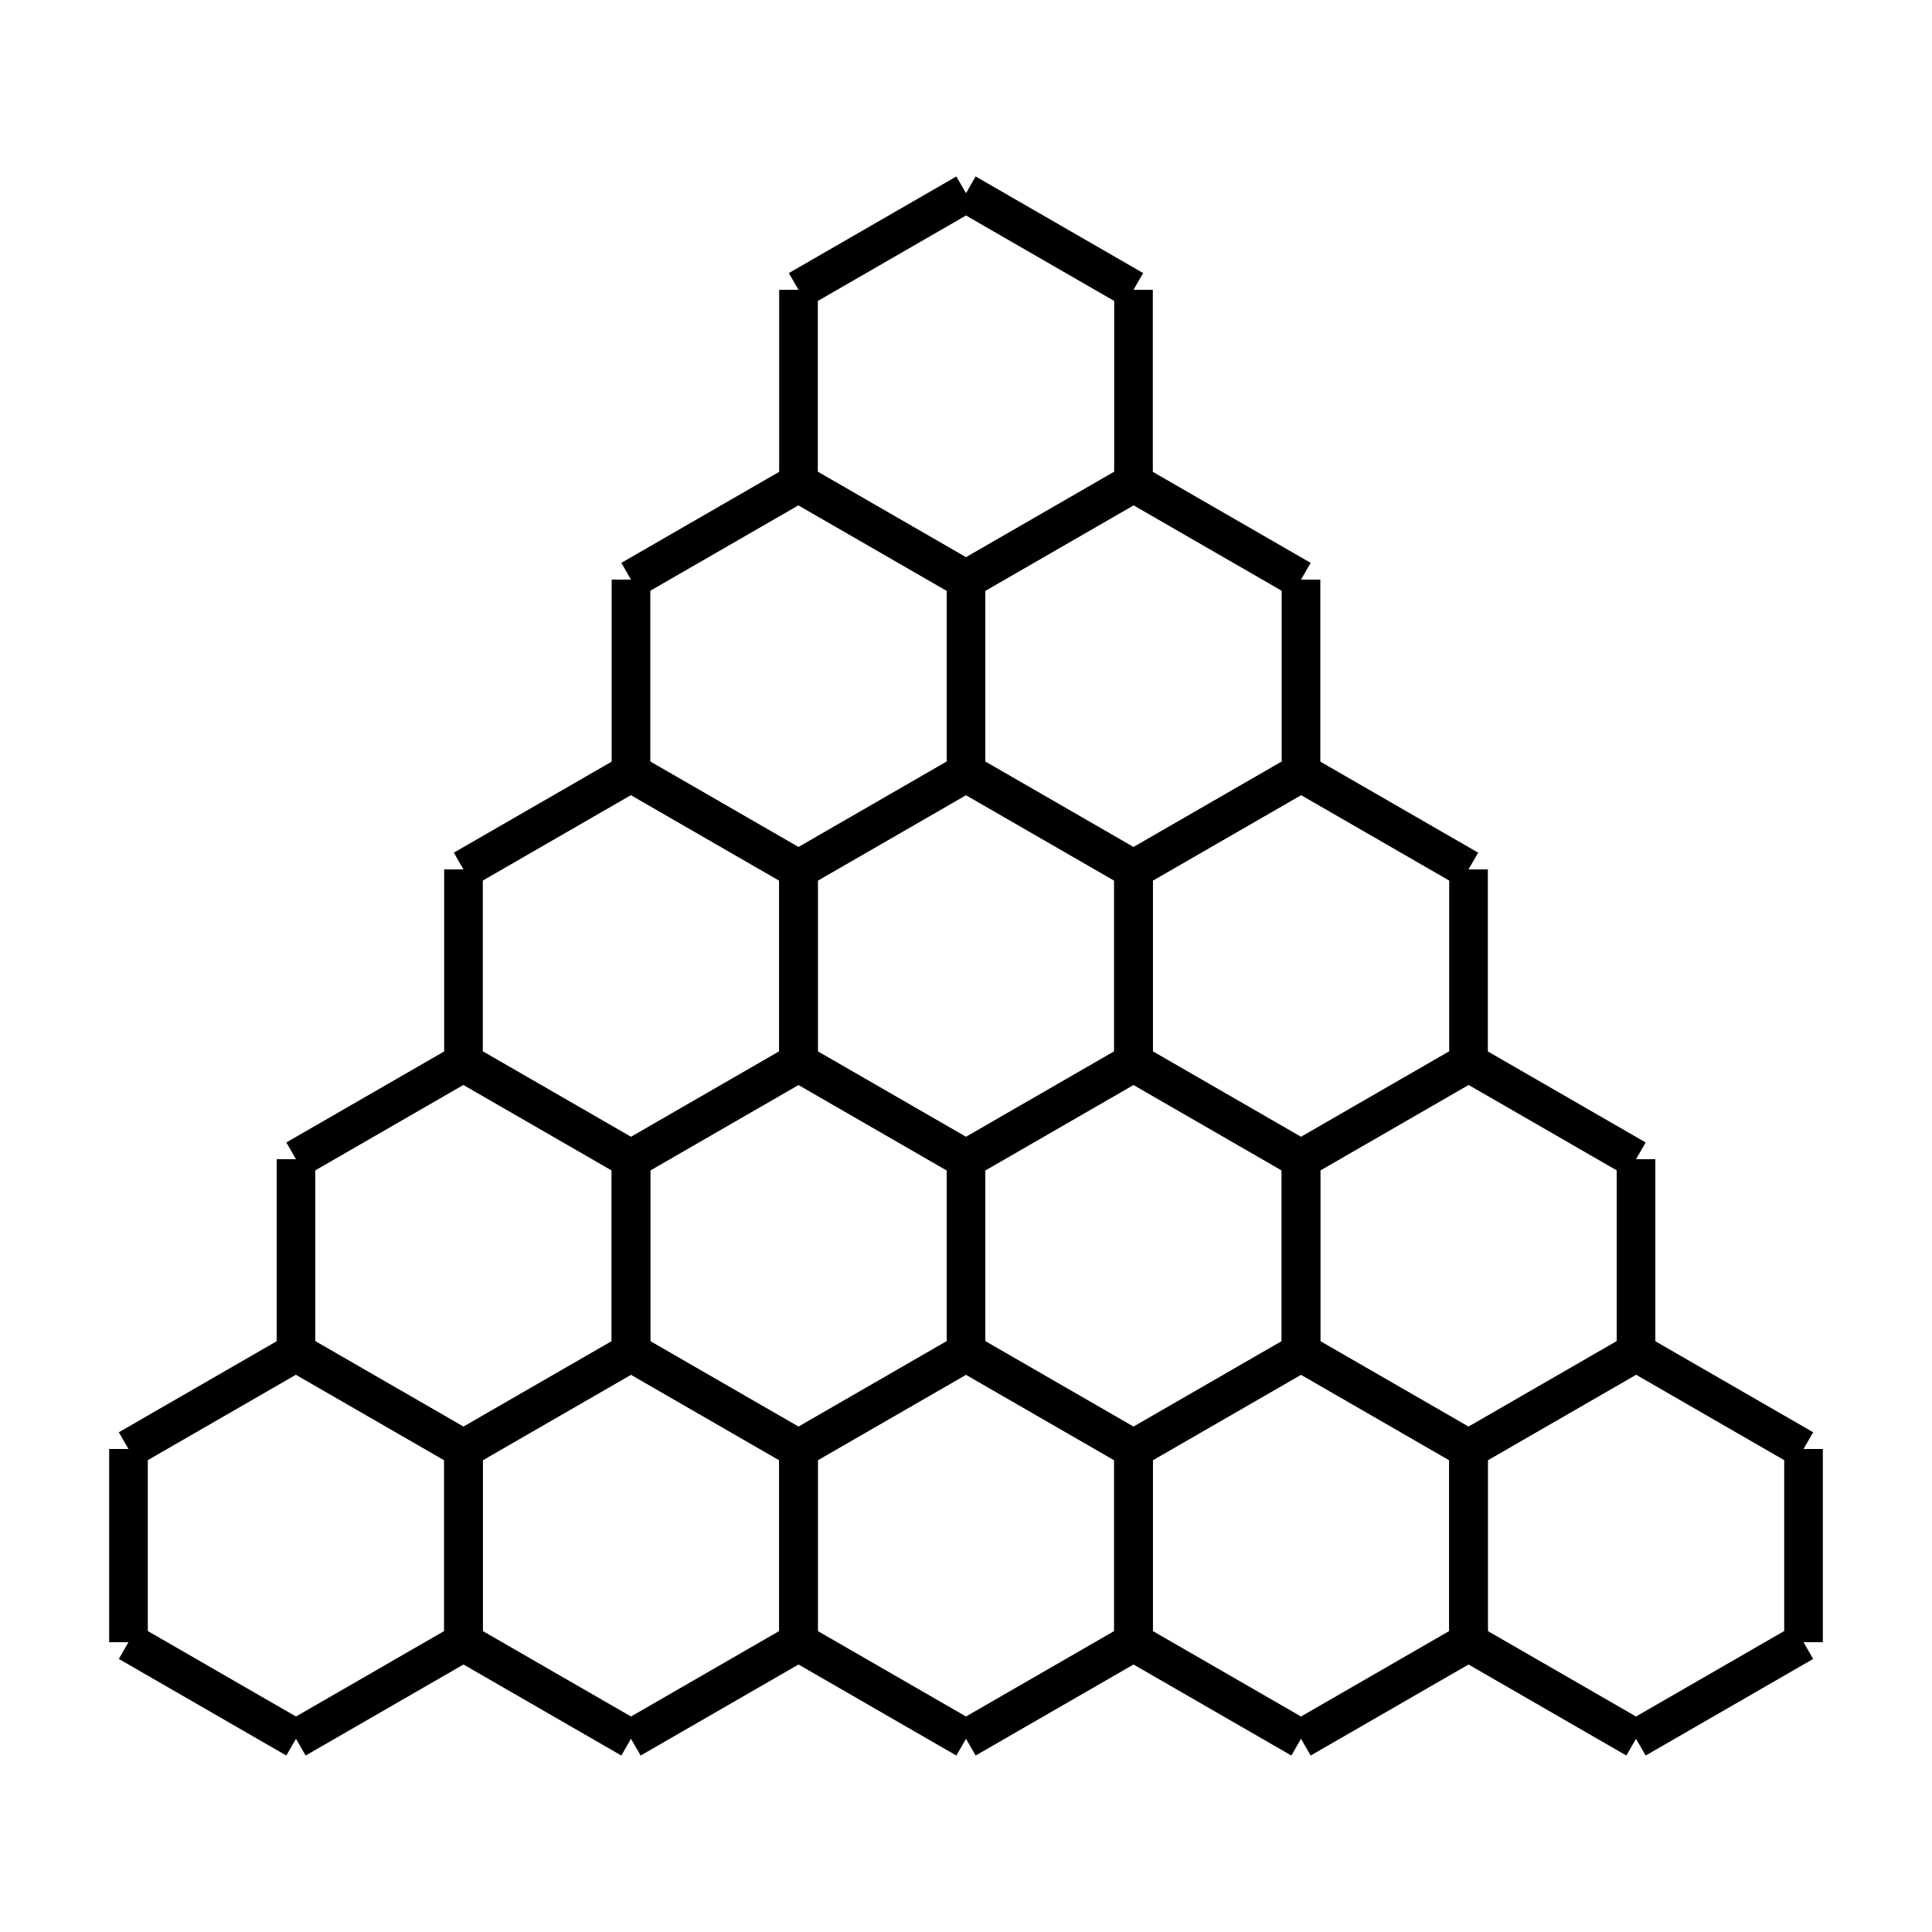
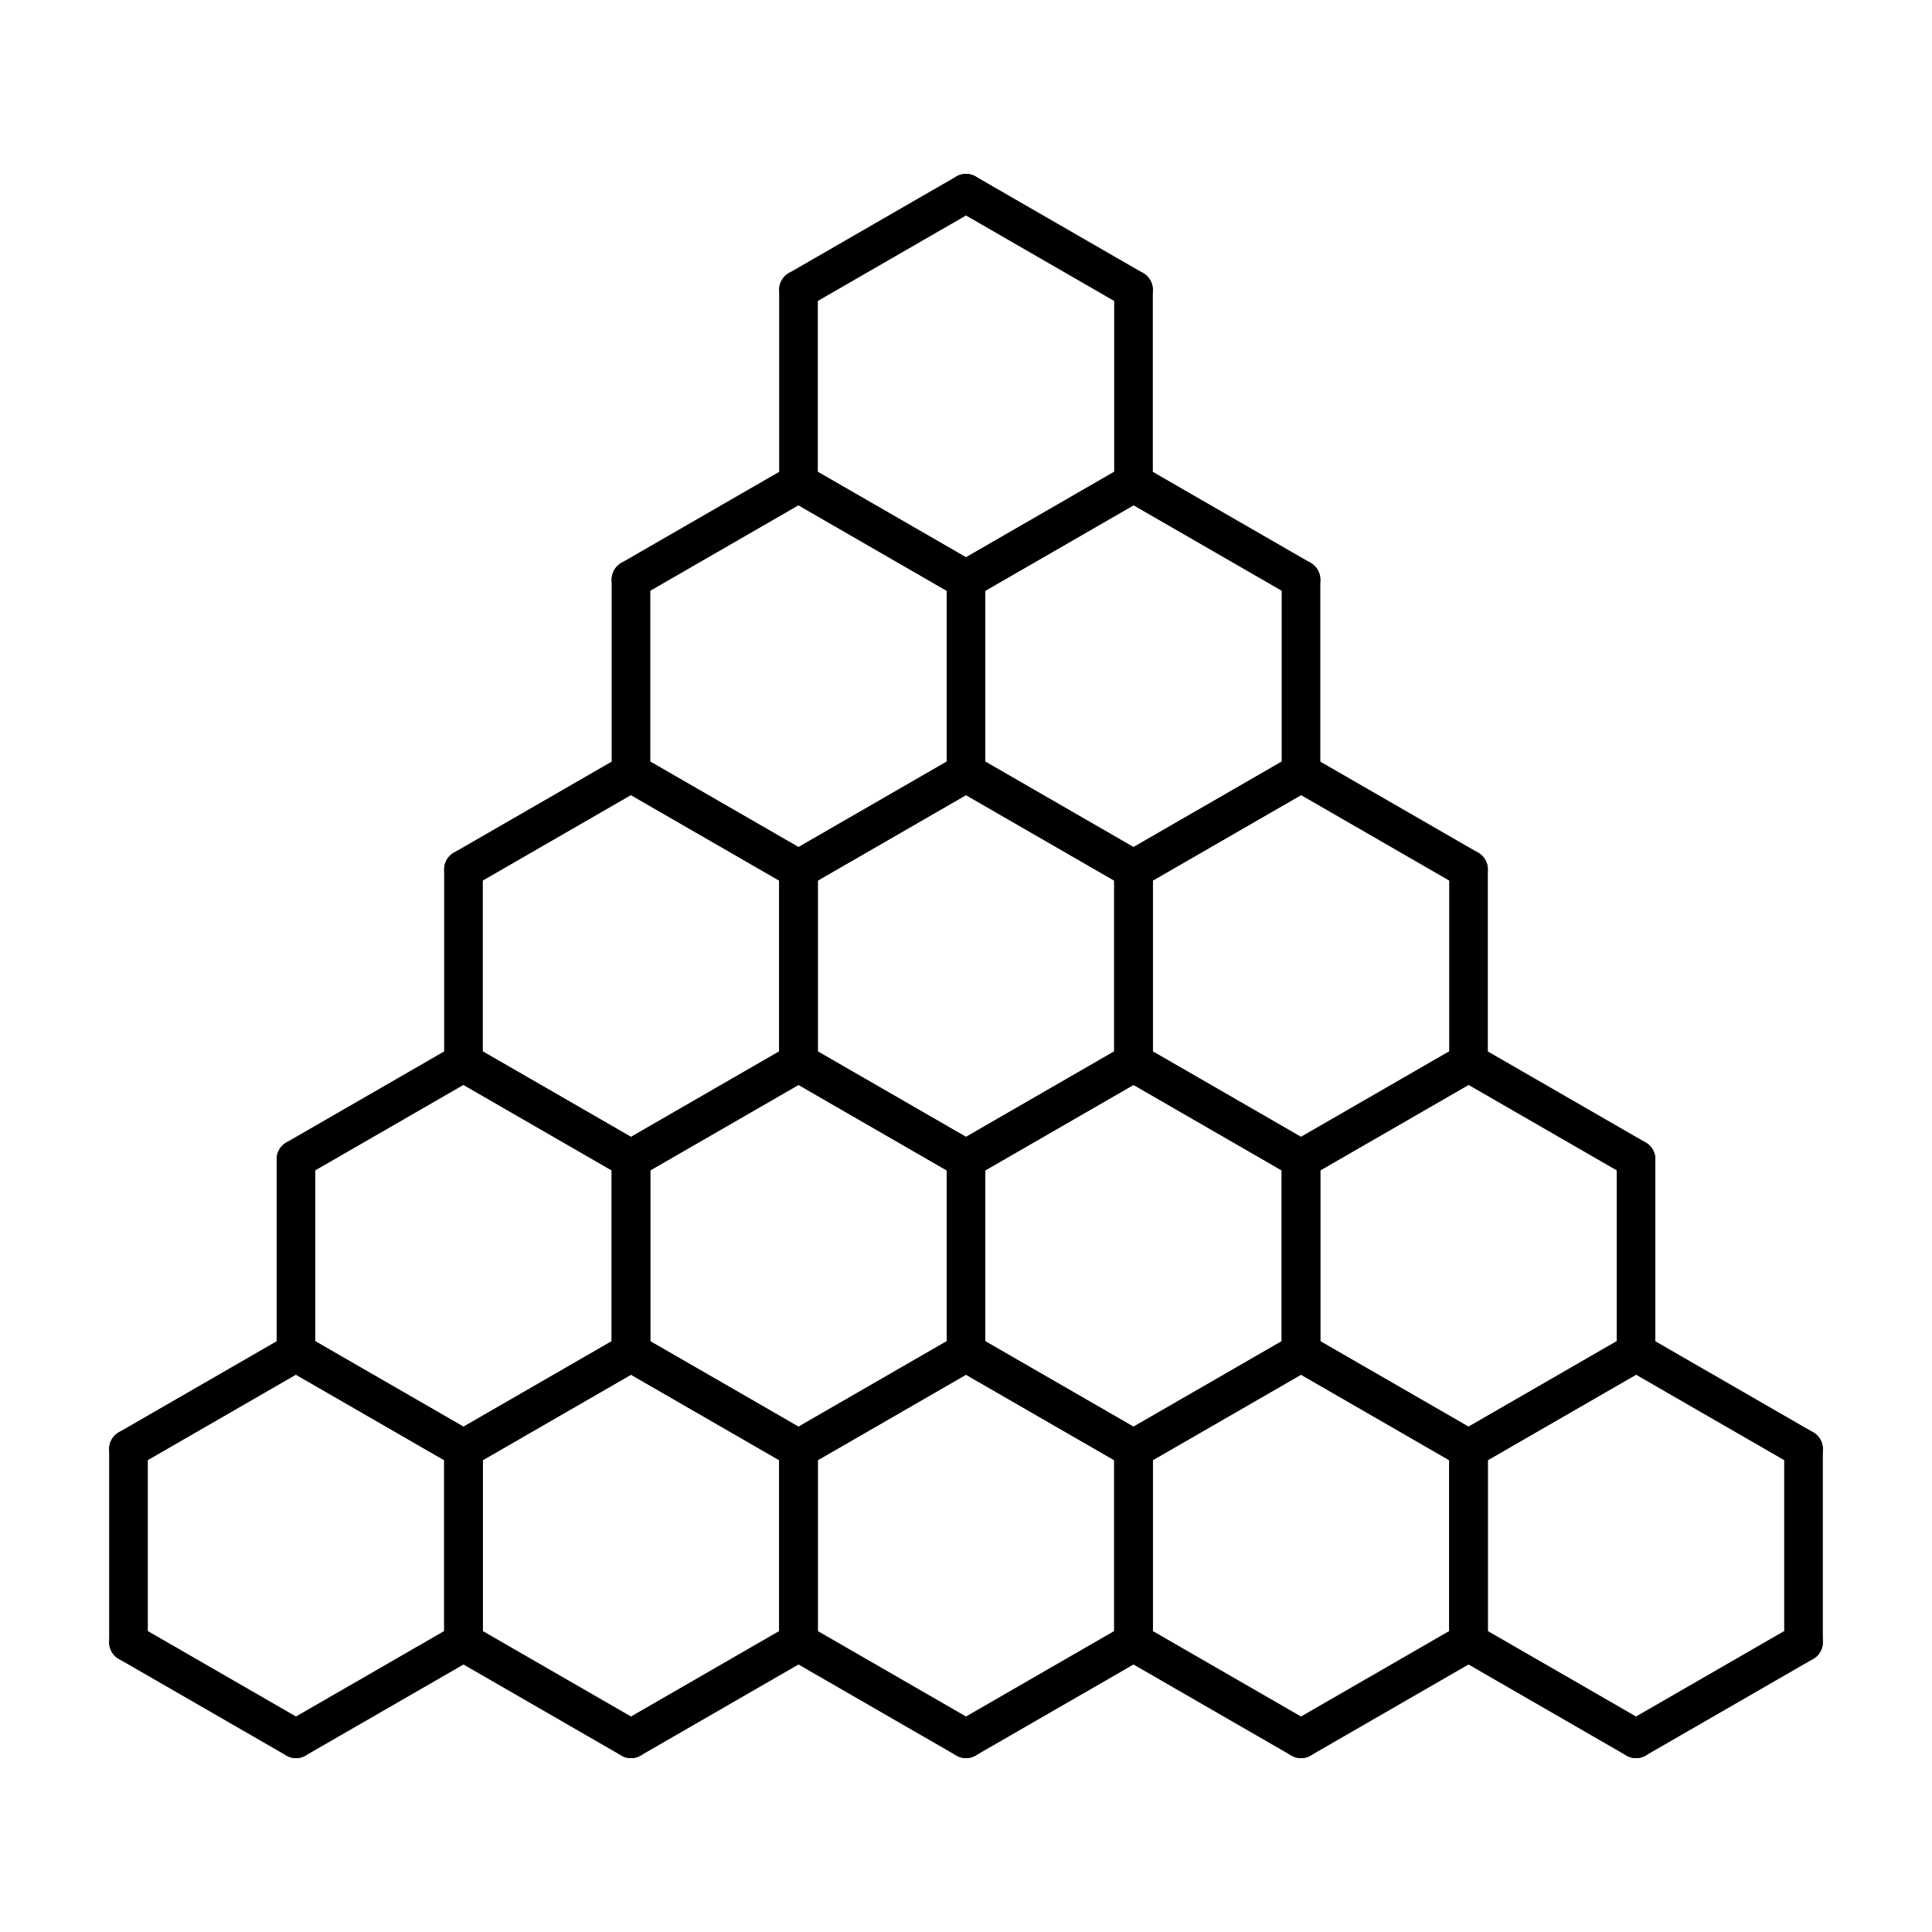
<svg xmlns="http://www.w3.org/2000/svg" id="bc" viewBox="0 0 100 100">
  <defs>
    <g id="hex">
-       <line x1="10" y1="30" x2="18.67" y2="25" style="stroke:rgb(0,0,0);stroke-width:2" />
-       <line x1="18.67" y1="25" x2="18.67" y2="15" style="stroke:rgb(0,0,0);stroke-width:2" />
-       <line x1="18.67" y1="15" x2="10" y2="10" style="stroke:rgb(0,0,0);stroke-width:2" />
-       <line x1="10" y1="10" x2="1.33" y2="15" style="stroke:rgb(0,0,0);stroke-width:2" />
-       <line x1="1.33" y1="15" x2="1.33" y2="25" style="stroke:rgb(0,0,0);stroke-width:2" />
-       <line x1="1.33" y1="25" x2="10" y2="30" style="stroke:rgb(0,0,0);stroke-width:2" />
+       <line x1="10" y1="30" x2="18.67" y2="25" style="stroke:rgb(0,0,0);stroke-width:2" stroke-linecap="round" />
+       <line x1="18.67" y1="25" x2="18.67" y2="15" style="stroke:rgb(0,0,0);stroke-width:2" stroke-linecap="round" />
+       <line x1="18.67" y1="15" x2="10" y2="10" style="stroke:rgb(0,0,0);stroke-width:2" stroke-linecap="round" />
+       <line x1="10" y1="10" x2="1.33" y2="15" style="stroke:rgb(0,0,0);stroke-width:2" stroke-linecap="round" />
+       <line x1="1.33" y1="15" x2="1.33" y2="25" style="stroke:rgb(0,0,0);stroke-width:2" stroke-linecap="round" />
+       <line x1="1.33" y1="25" x2="10" y2="30" style="stroke:rgb(0,0,0);stroke-width:2" stroke-linecap="round" />
    </g>
  </defs>
  <use href="#hex" x="40" y="0" />
  <use href="#hex" x="31.33" y="15" />
  <use href="#hex" x="48.67" y="15" />
  <use href="#hex" x="40" y="30" />
  <use href="#hex" x="22.66" y="30" />
  <use href="#hex" x="57.34" y="30" />
  <use href="#hex" x="31.33" y="45" />
  <use href="#hex" x="48.67" y="45" />
  <use href="#hex" x="13.99" y="45" />
  <use href="#hex" x="66.01" y="45" />
  <use href="#hex" x="40" y="60" />
  <use href="#hex" x="22.66" y="60" />
  <use href="#hex" x="57.34" y="60" />
  <use href="#hex" x="5.32" y="60" />
  <use href="#hex" x="74.68" y="60" />
</svg>
